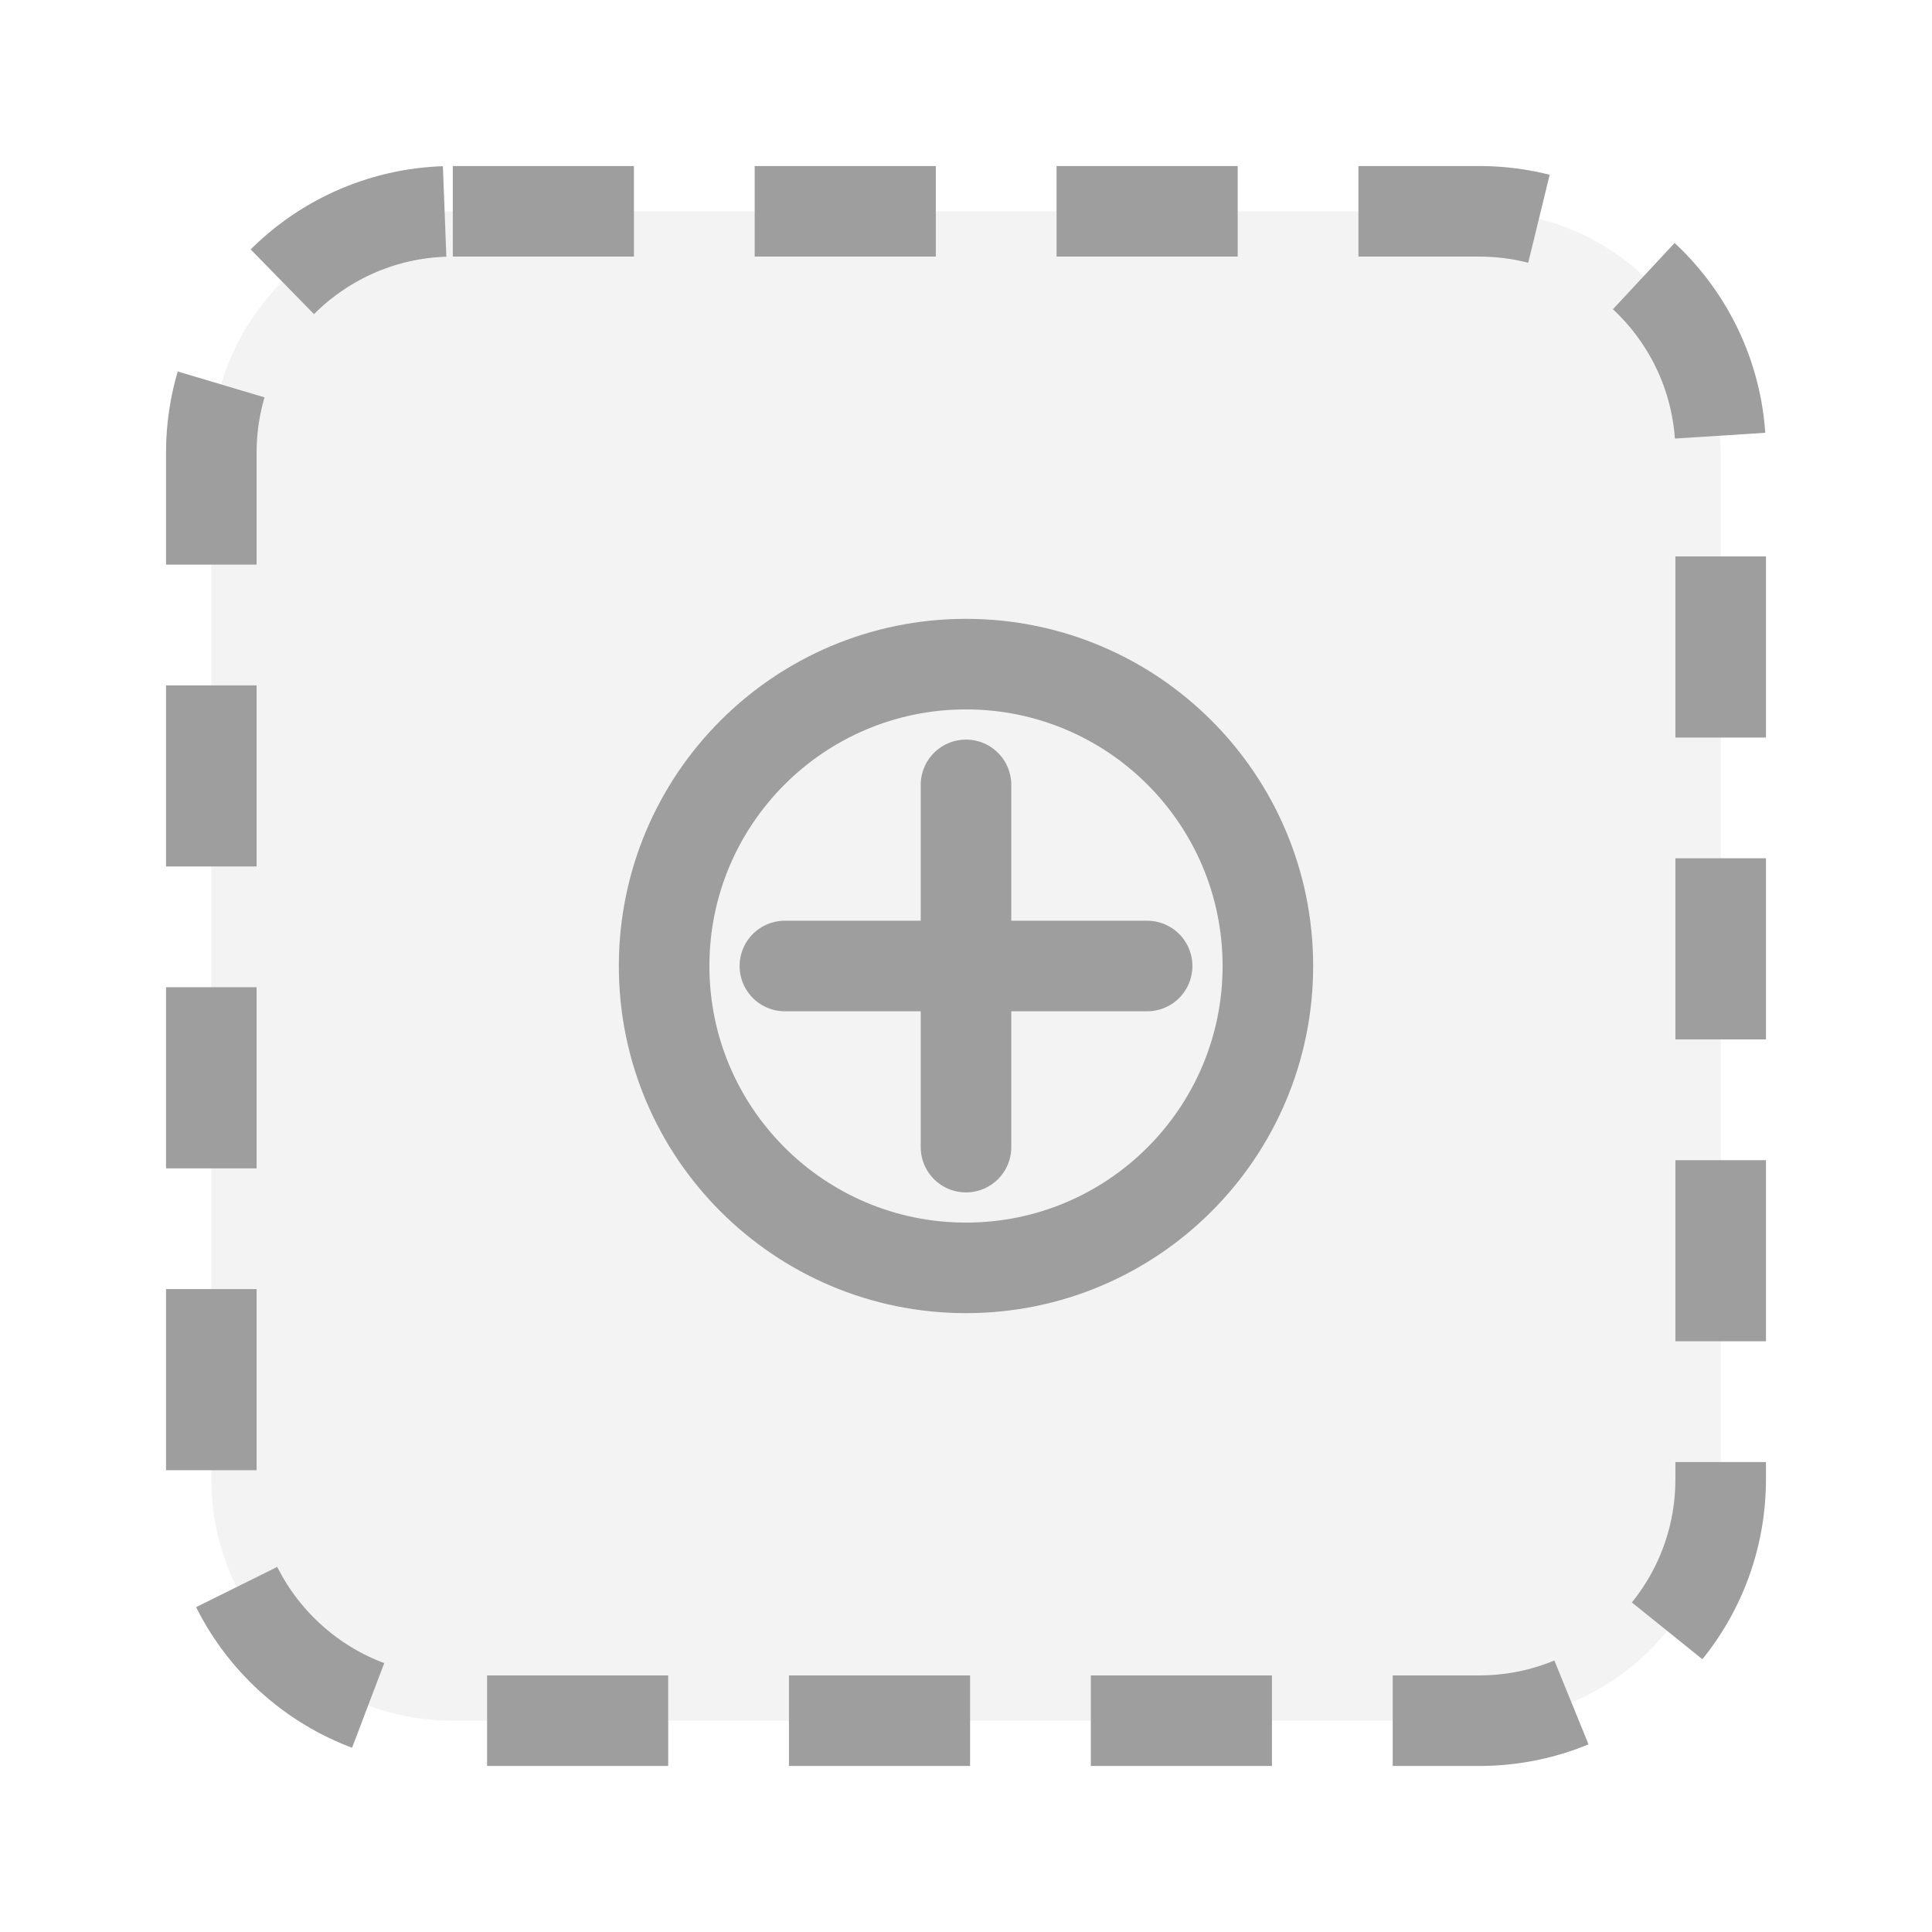
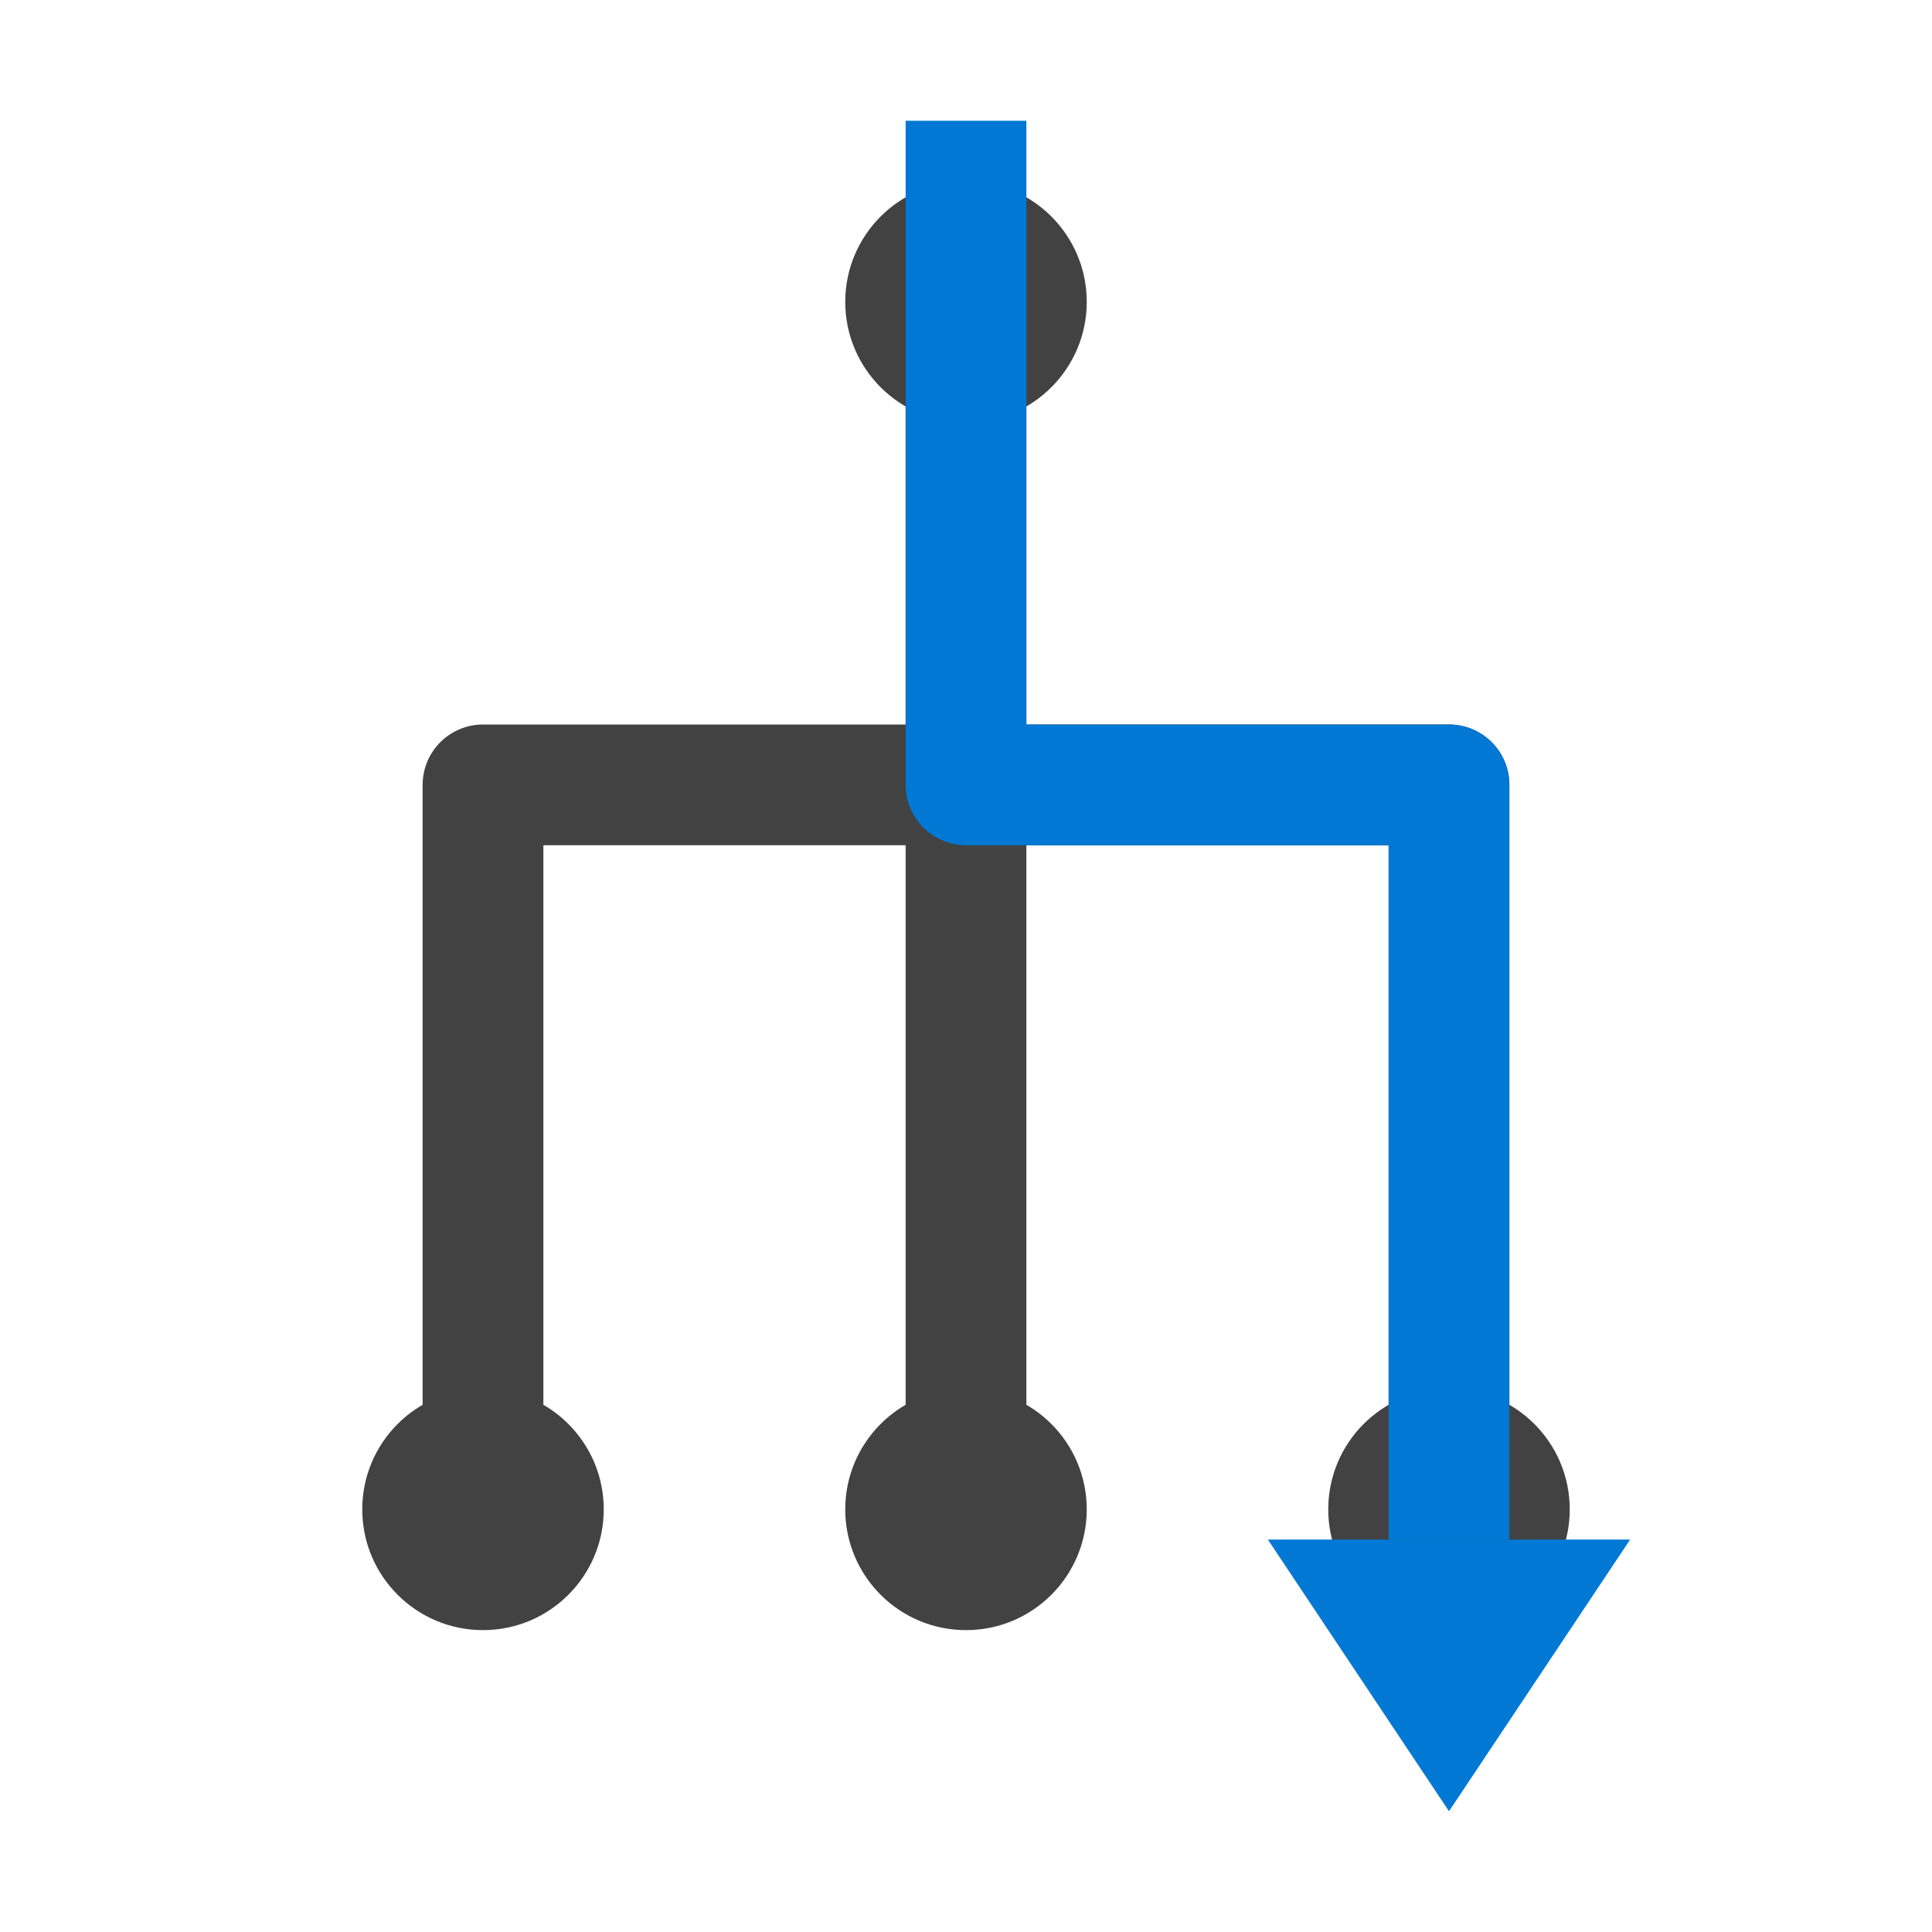
<svg xmlns="http://www.w3.org/2000/svg" width="32" height="32" viewBox="0 0 32 32">
-   <g id="sql-execution-plan-IndexSeek-placeholder">
-     <rect x="3.5" y="3.5" width="25" height="25" rx="4" ry="4" fill="#F3F3F3" stroke="#9E9E9E" stroke-width="1.5" stroke-dasharray="3 2" />
-     <circle cx="16" cy="16" r="5" fill="none" stroke="#9E9E9E" stroke-width="1.5" />
-     <path d="M 13 16 L 19 16 M 16 13 L 16 19" stroke="#9E9E9E" stroke-width="1.5" stroke-linecap="round" />
+   <g id="sql-execution-plan-btree-icon">
+     <g id="btree-structural-paths" stroke="#424242" stroke-width="2" fill="none" stroke-linejoin="round">
+       <path id="btree-central-trunk-path" d="M 16 5 L 16 25" />
+       <path id="btree-left-branch-path" d="M 16 13 L 8 13 L 8 25" />
+       <path id="btree-right-branch-path" d="M 16 13 L 24 13 L 24 25" />
+     </g>
+     <g id="btree-data-nodes" fill="#424242">
+       <circle id="btree-root-node-circle" cx="16" cy="5" r="2" />
+       <circle id="btree-leaf-node-left-circle" cx="8" cy="25" r="2" />
+       <circle id="btree-leaf-node-center-circle" cx="16" cy="25" r="2" />
+       <circle id="btree-leaf-node-right-circle" cx="24" cy="25" r="2" />
+     </g>
+     <g id="execution-flow-arrow" fill="#0078D4">
+       <path id="execution-arrow-stem-path" d="M 16 2 L 16 13 L 24 13 L 24 25.5" fill="none" stroke="#0078D4" stroke-width="2" stroke-linejoin="round" />
+       <polygon id="execution-arrow-head-polygon" points="21,25.5 24,30 27,25.5" />
+     </g>
  </g>
</svg>
